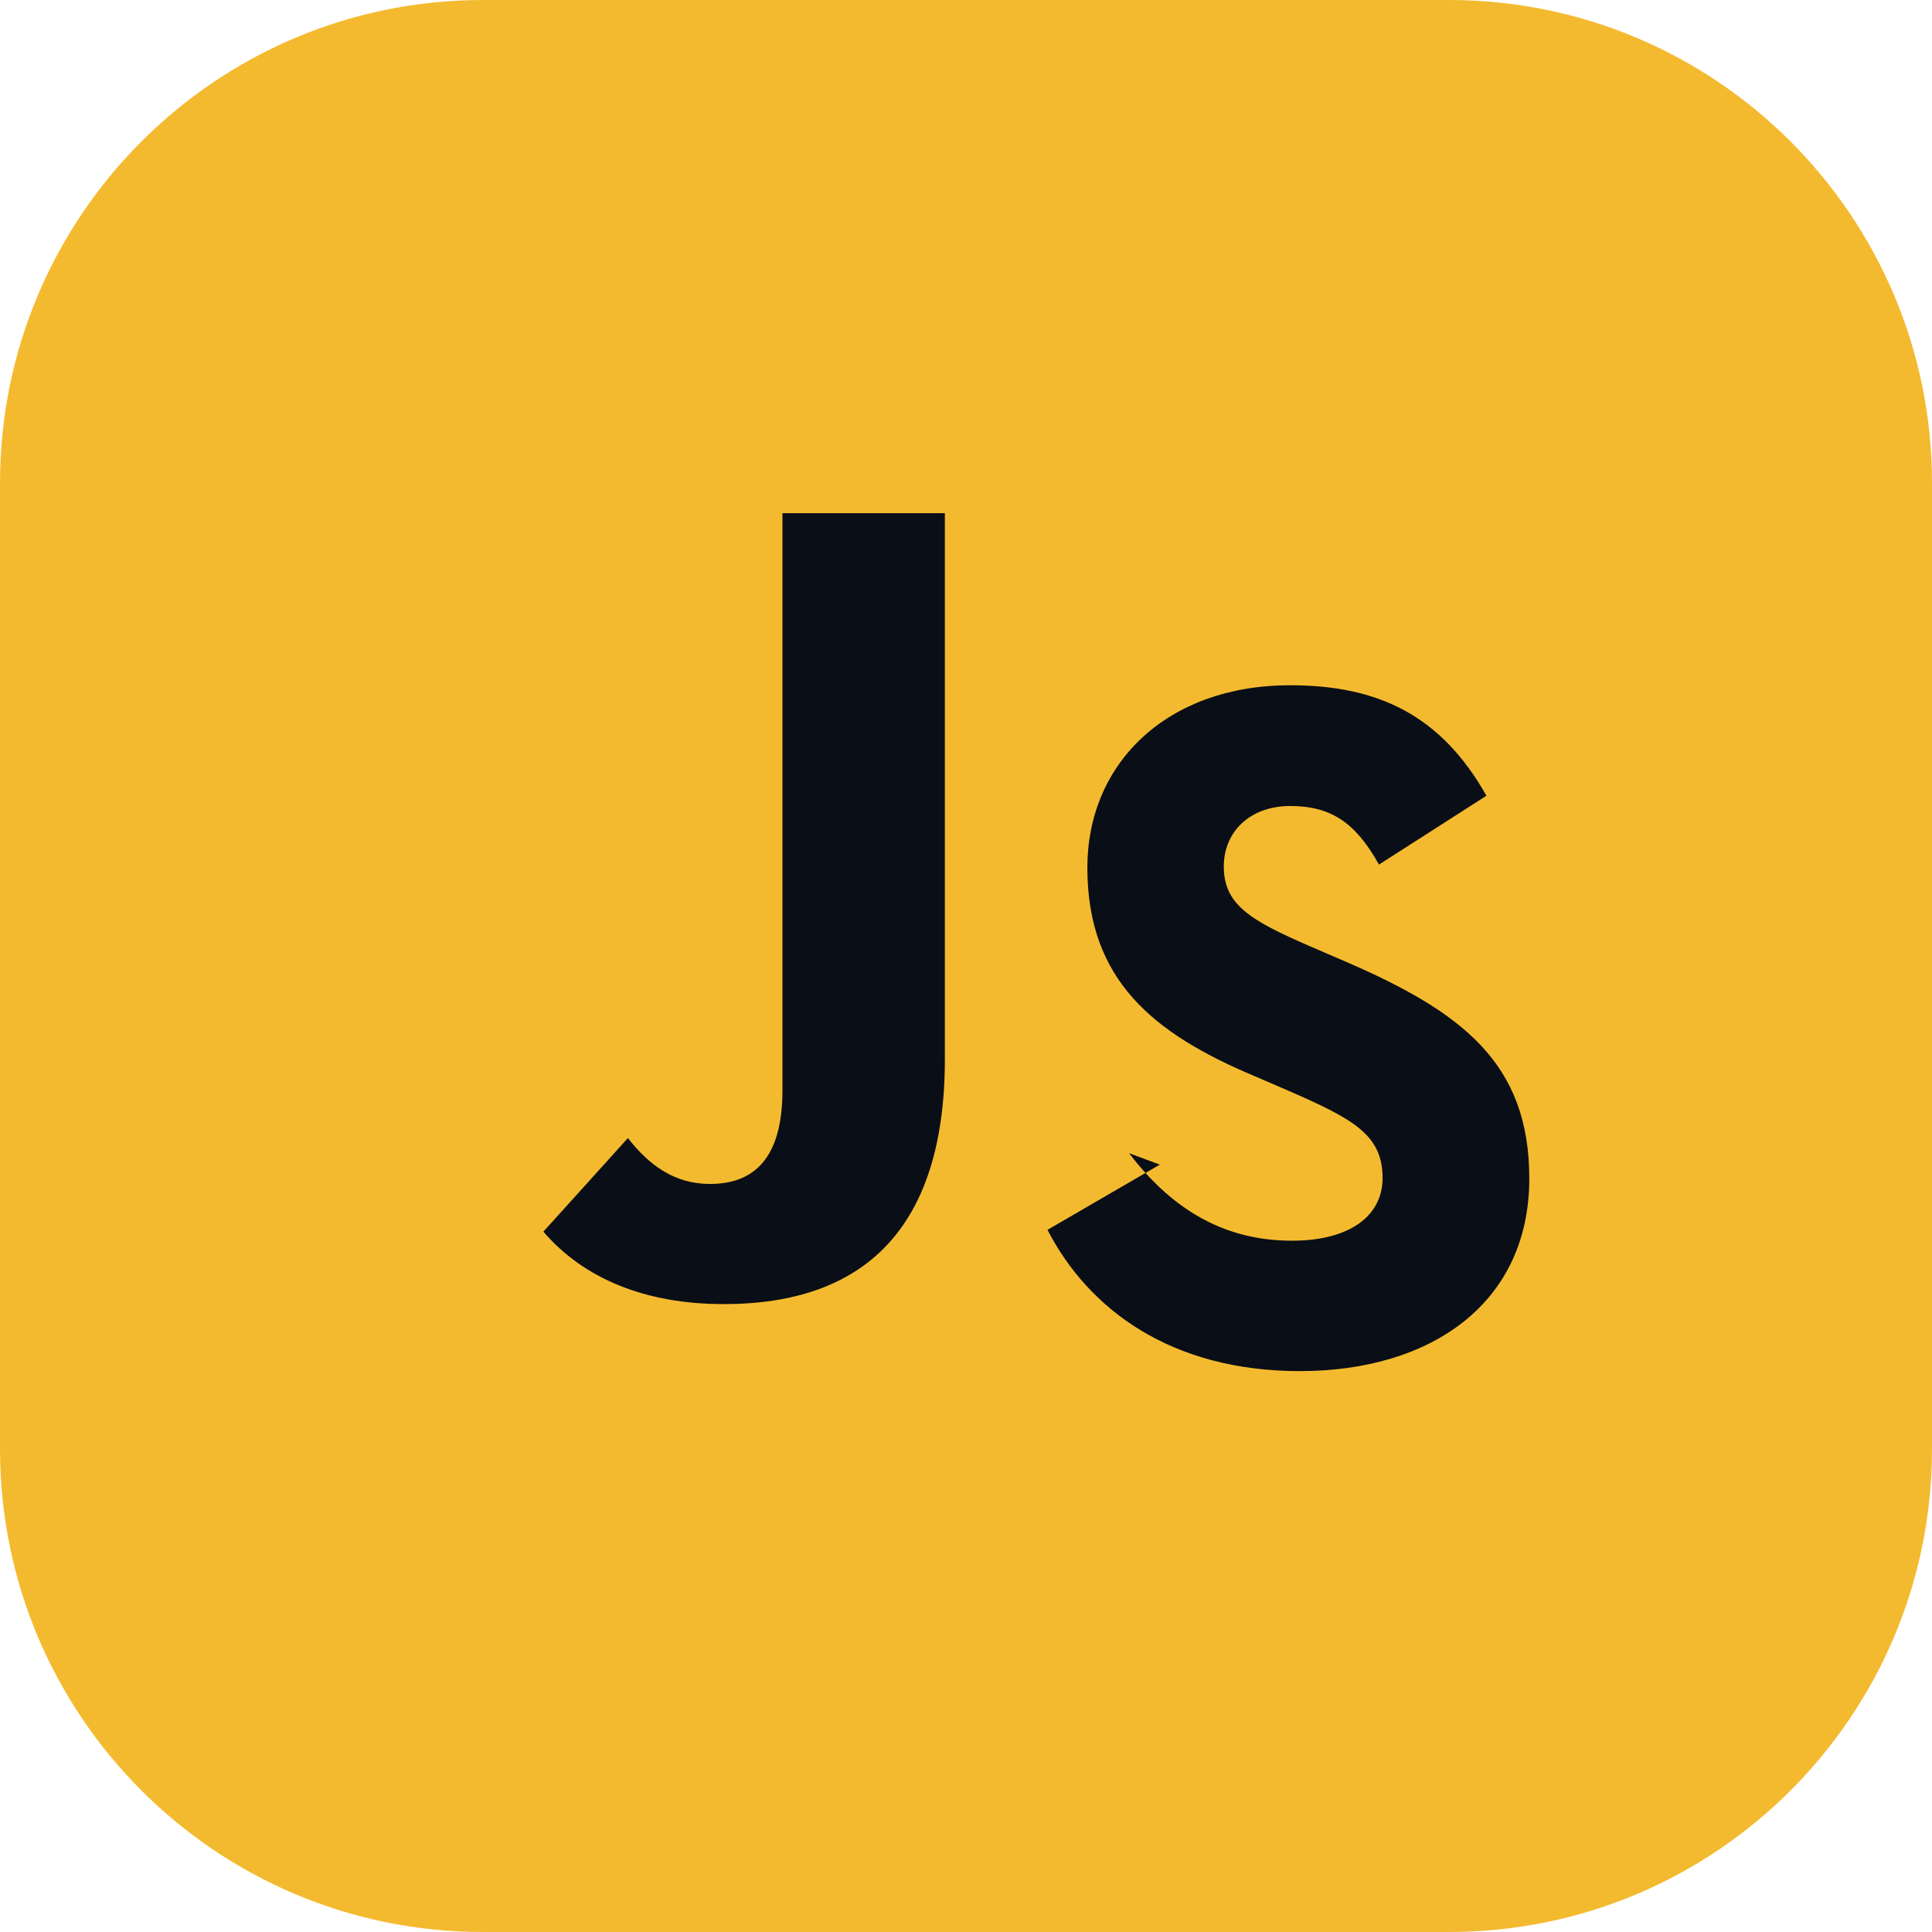
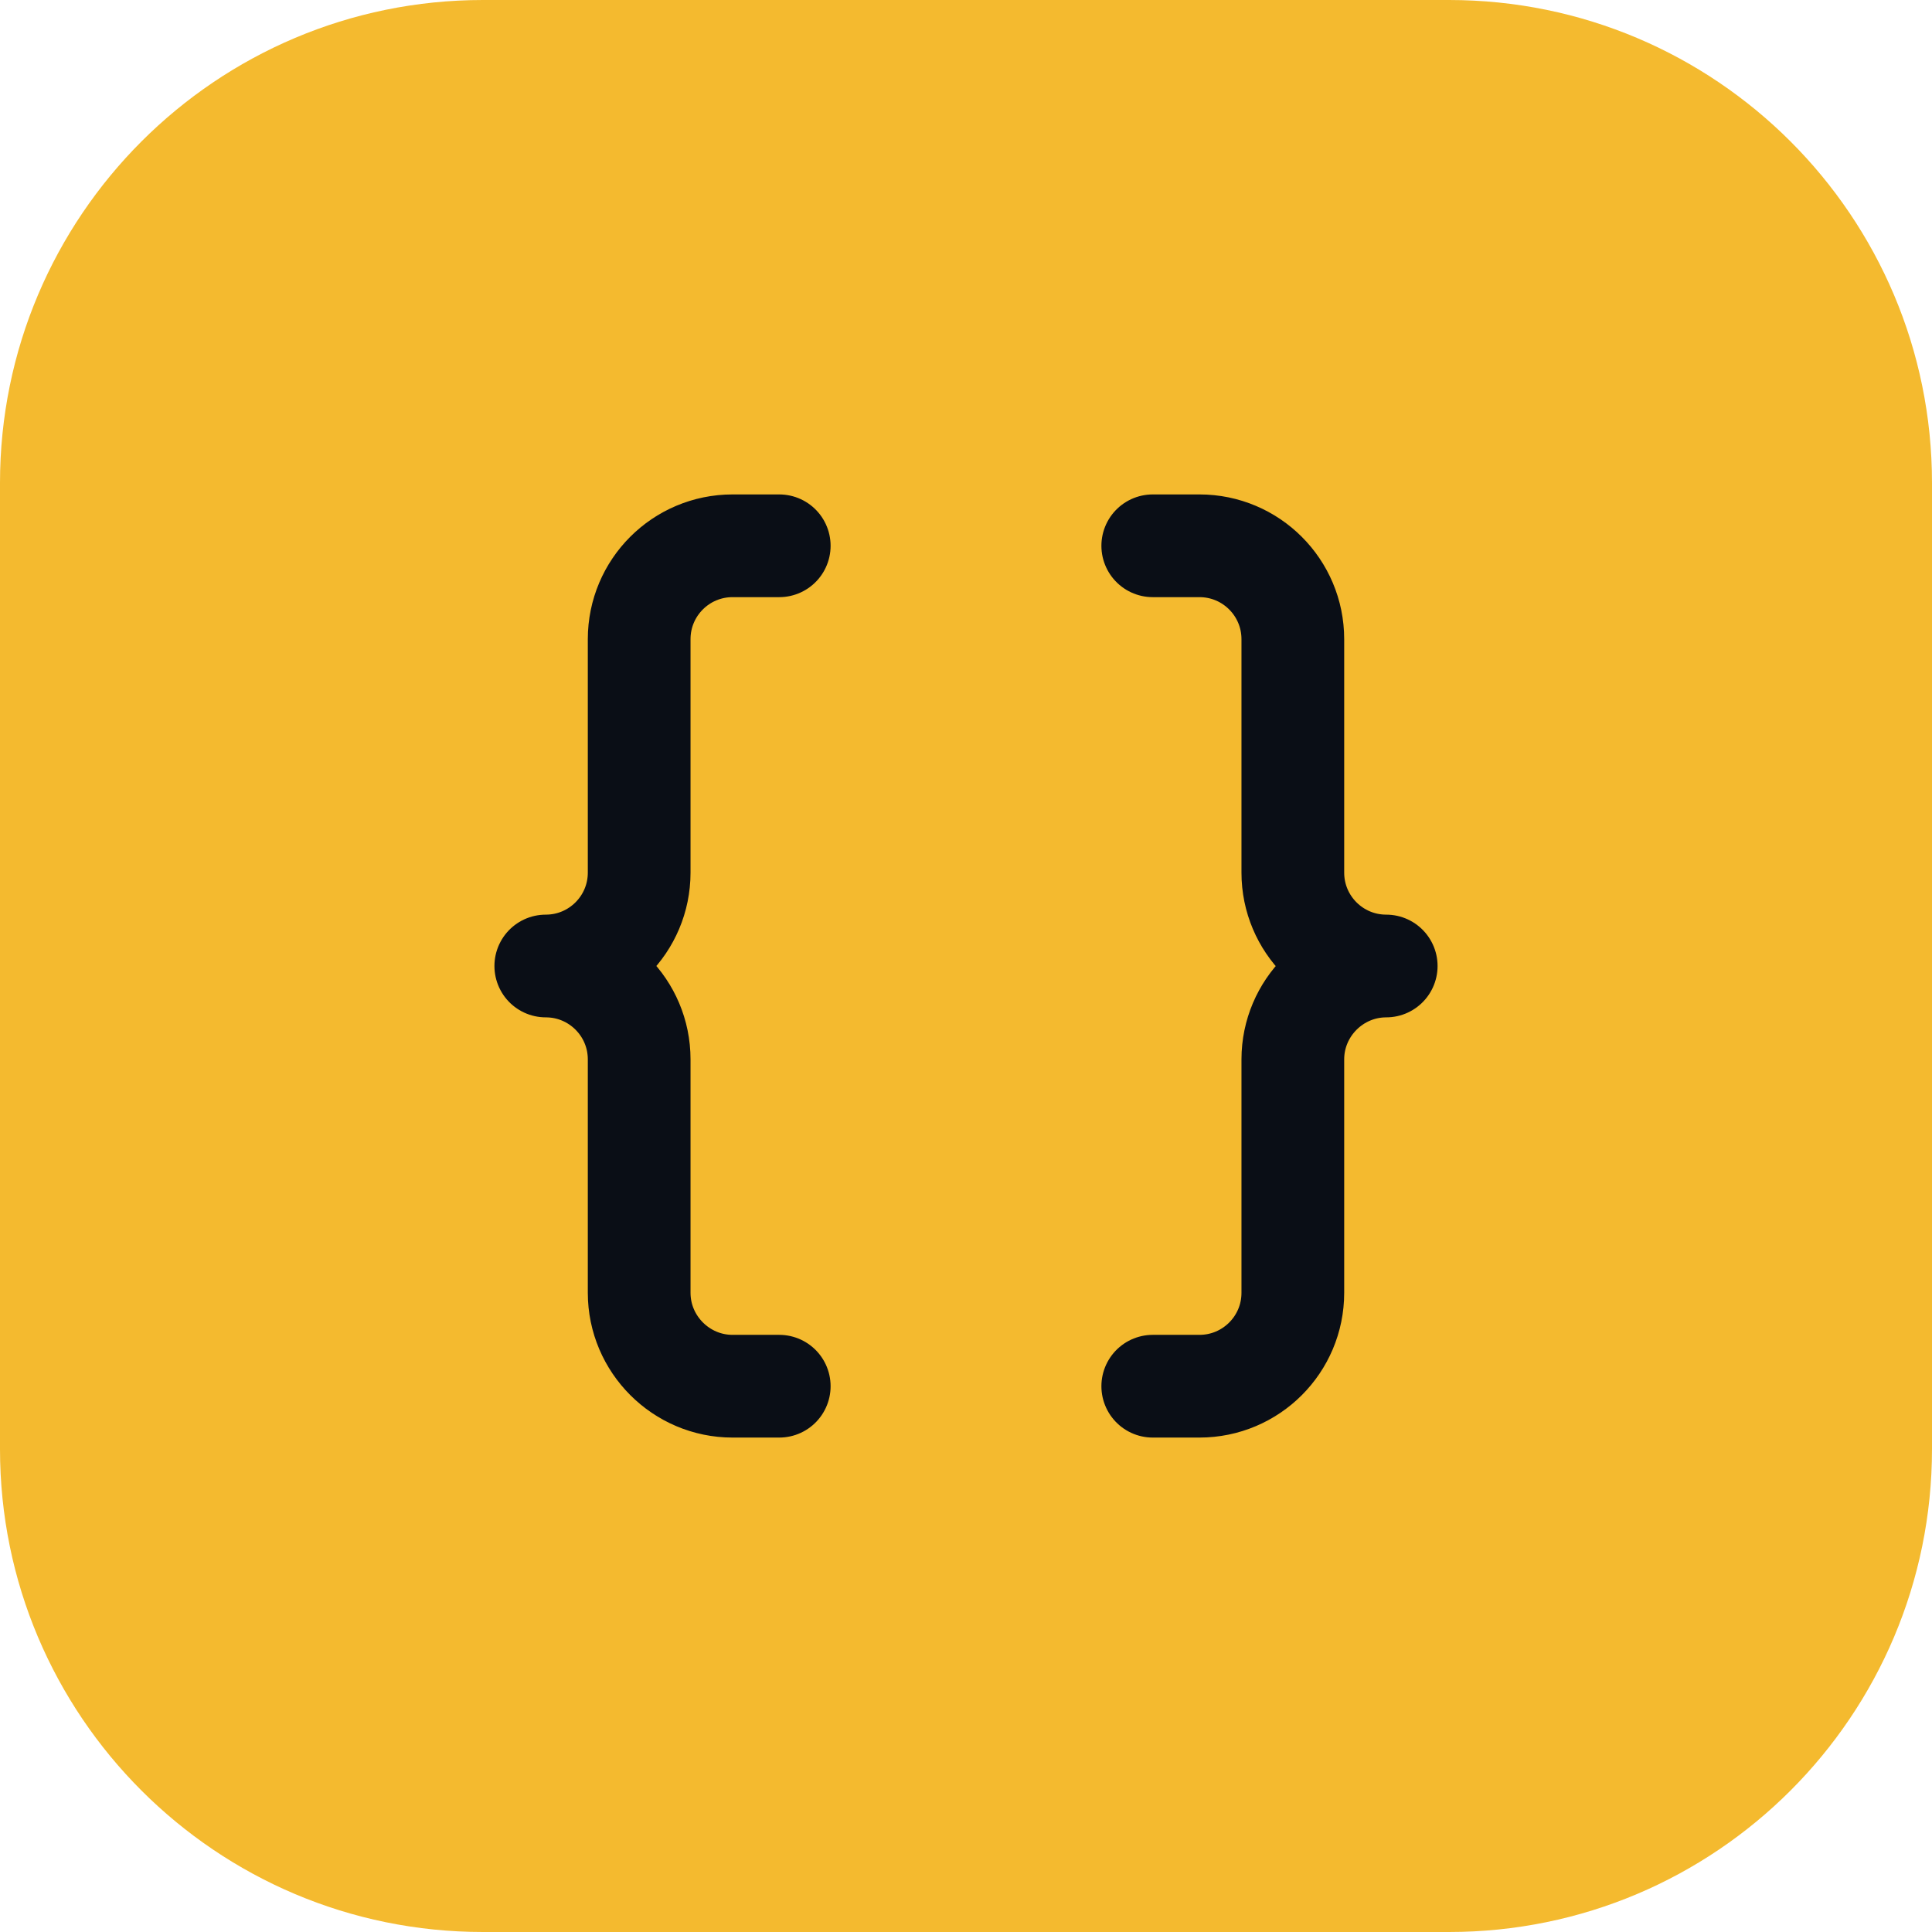
- <svg xmlns="http://www.w3.org/2000/svg" width="32" height="32" viewBox="0 0 32 32" fill="none" role="img" aria-label="js-common">
-   <rect width="32" height="32" rx="8" fill="#F4BA2F" />
-   <path d="M13.2 8.5h2.45v9.04c0 2.83-1.36 4.06-3.66 4.06-1.3 0-2.32-.42-2.99-1.2l1.4-1.55c.36.46.78.76 1.36.76.74 0 1.2-.44 1.2-1.55V8.5h.24z" fill="#0A0E16" />
-   <path d="M18.7 19.1c.66.86 1.5 1.45 2.7 1.45.94 0 1.5-.4 1.5-1.04 0-.72-.5-.98-1.55-1.44l-.58-.25c-1.66-.7-2.76-1.58-2.76-3.45 0-1.72 1.31-3.02 3.36-3.02 1.46 0 2.5.5 3.25 1.83l-1.78 1.14c-.39-.7-.8-.97-1.47-.97-.67 0-1.1.43-1.1 1 0 .63.43.89 1.42 1.32l.58.25c1.95.84 3.06 1.69 3.06 3.6 0 2.06-1.62 3.19-3.8 3.19-2.13 0-3.5-1.02-4.18-2.34l1.86-1.08z" fill="#0A0E16" />
+ <svg xmlns="http://www.w3.org/2000/svg" width="32" height="32" viewBox="0 0 32 32" role="img" aria-label="js-common">
+   <rect width="32" height="32" rx="8" fill="#f4ba2f" />
+   <svg x="6.72" y="6.72" width="18.56" height="18.56" viewBox="0 0 24 24" fill="none" stroke="#0A0E16" stroke-width="2.2" stroke-linecap="round" stroke-linejoin="round" aria-hidden="true">
+     <path d="M8 3H7a2 2 0 0 0-2 2v5a2 2 0 0 1-2 2 2 2 0 0 1 2 2v5c0 1.1.9 2 2 2h1" />
+     <path d="M16 21h1a2 2 0 0 0 2-2v-5c0-1.1.9-2 2-2a2 2 0 0 1-2-2V5a2 2 0 0 0-2-2h-1" />
+   </svg>
</svg>
